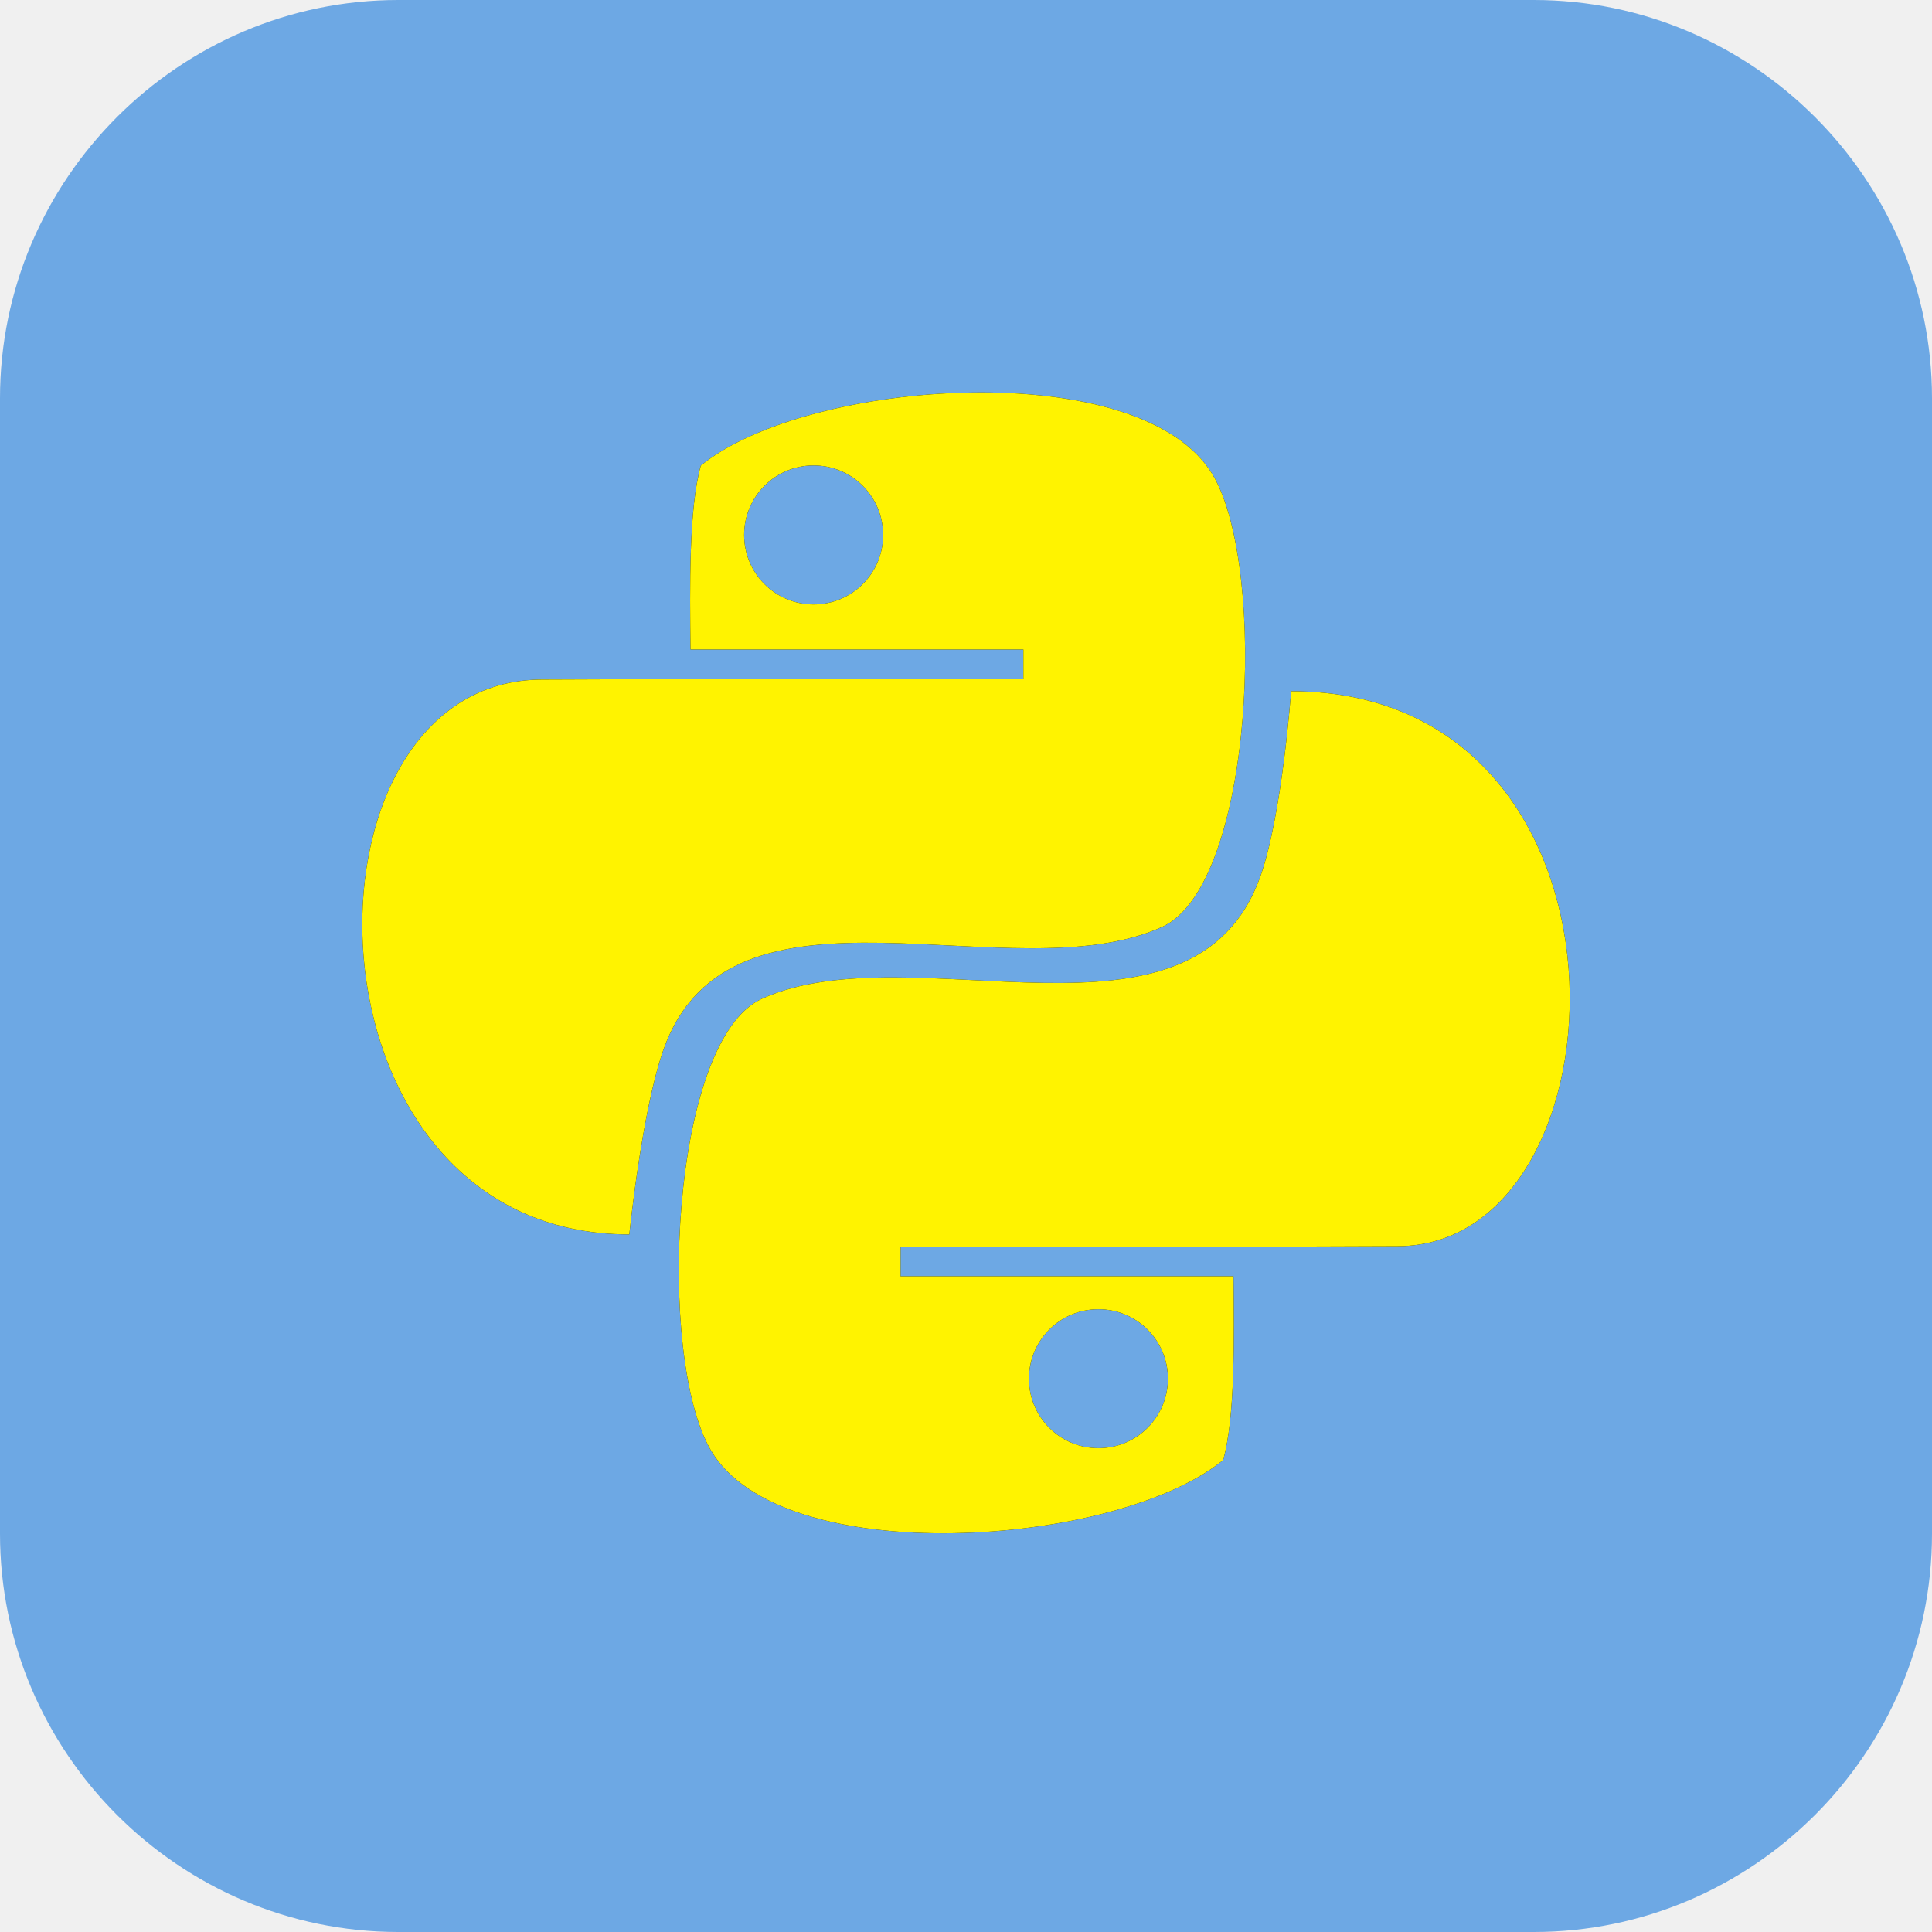
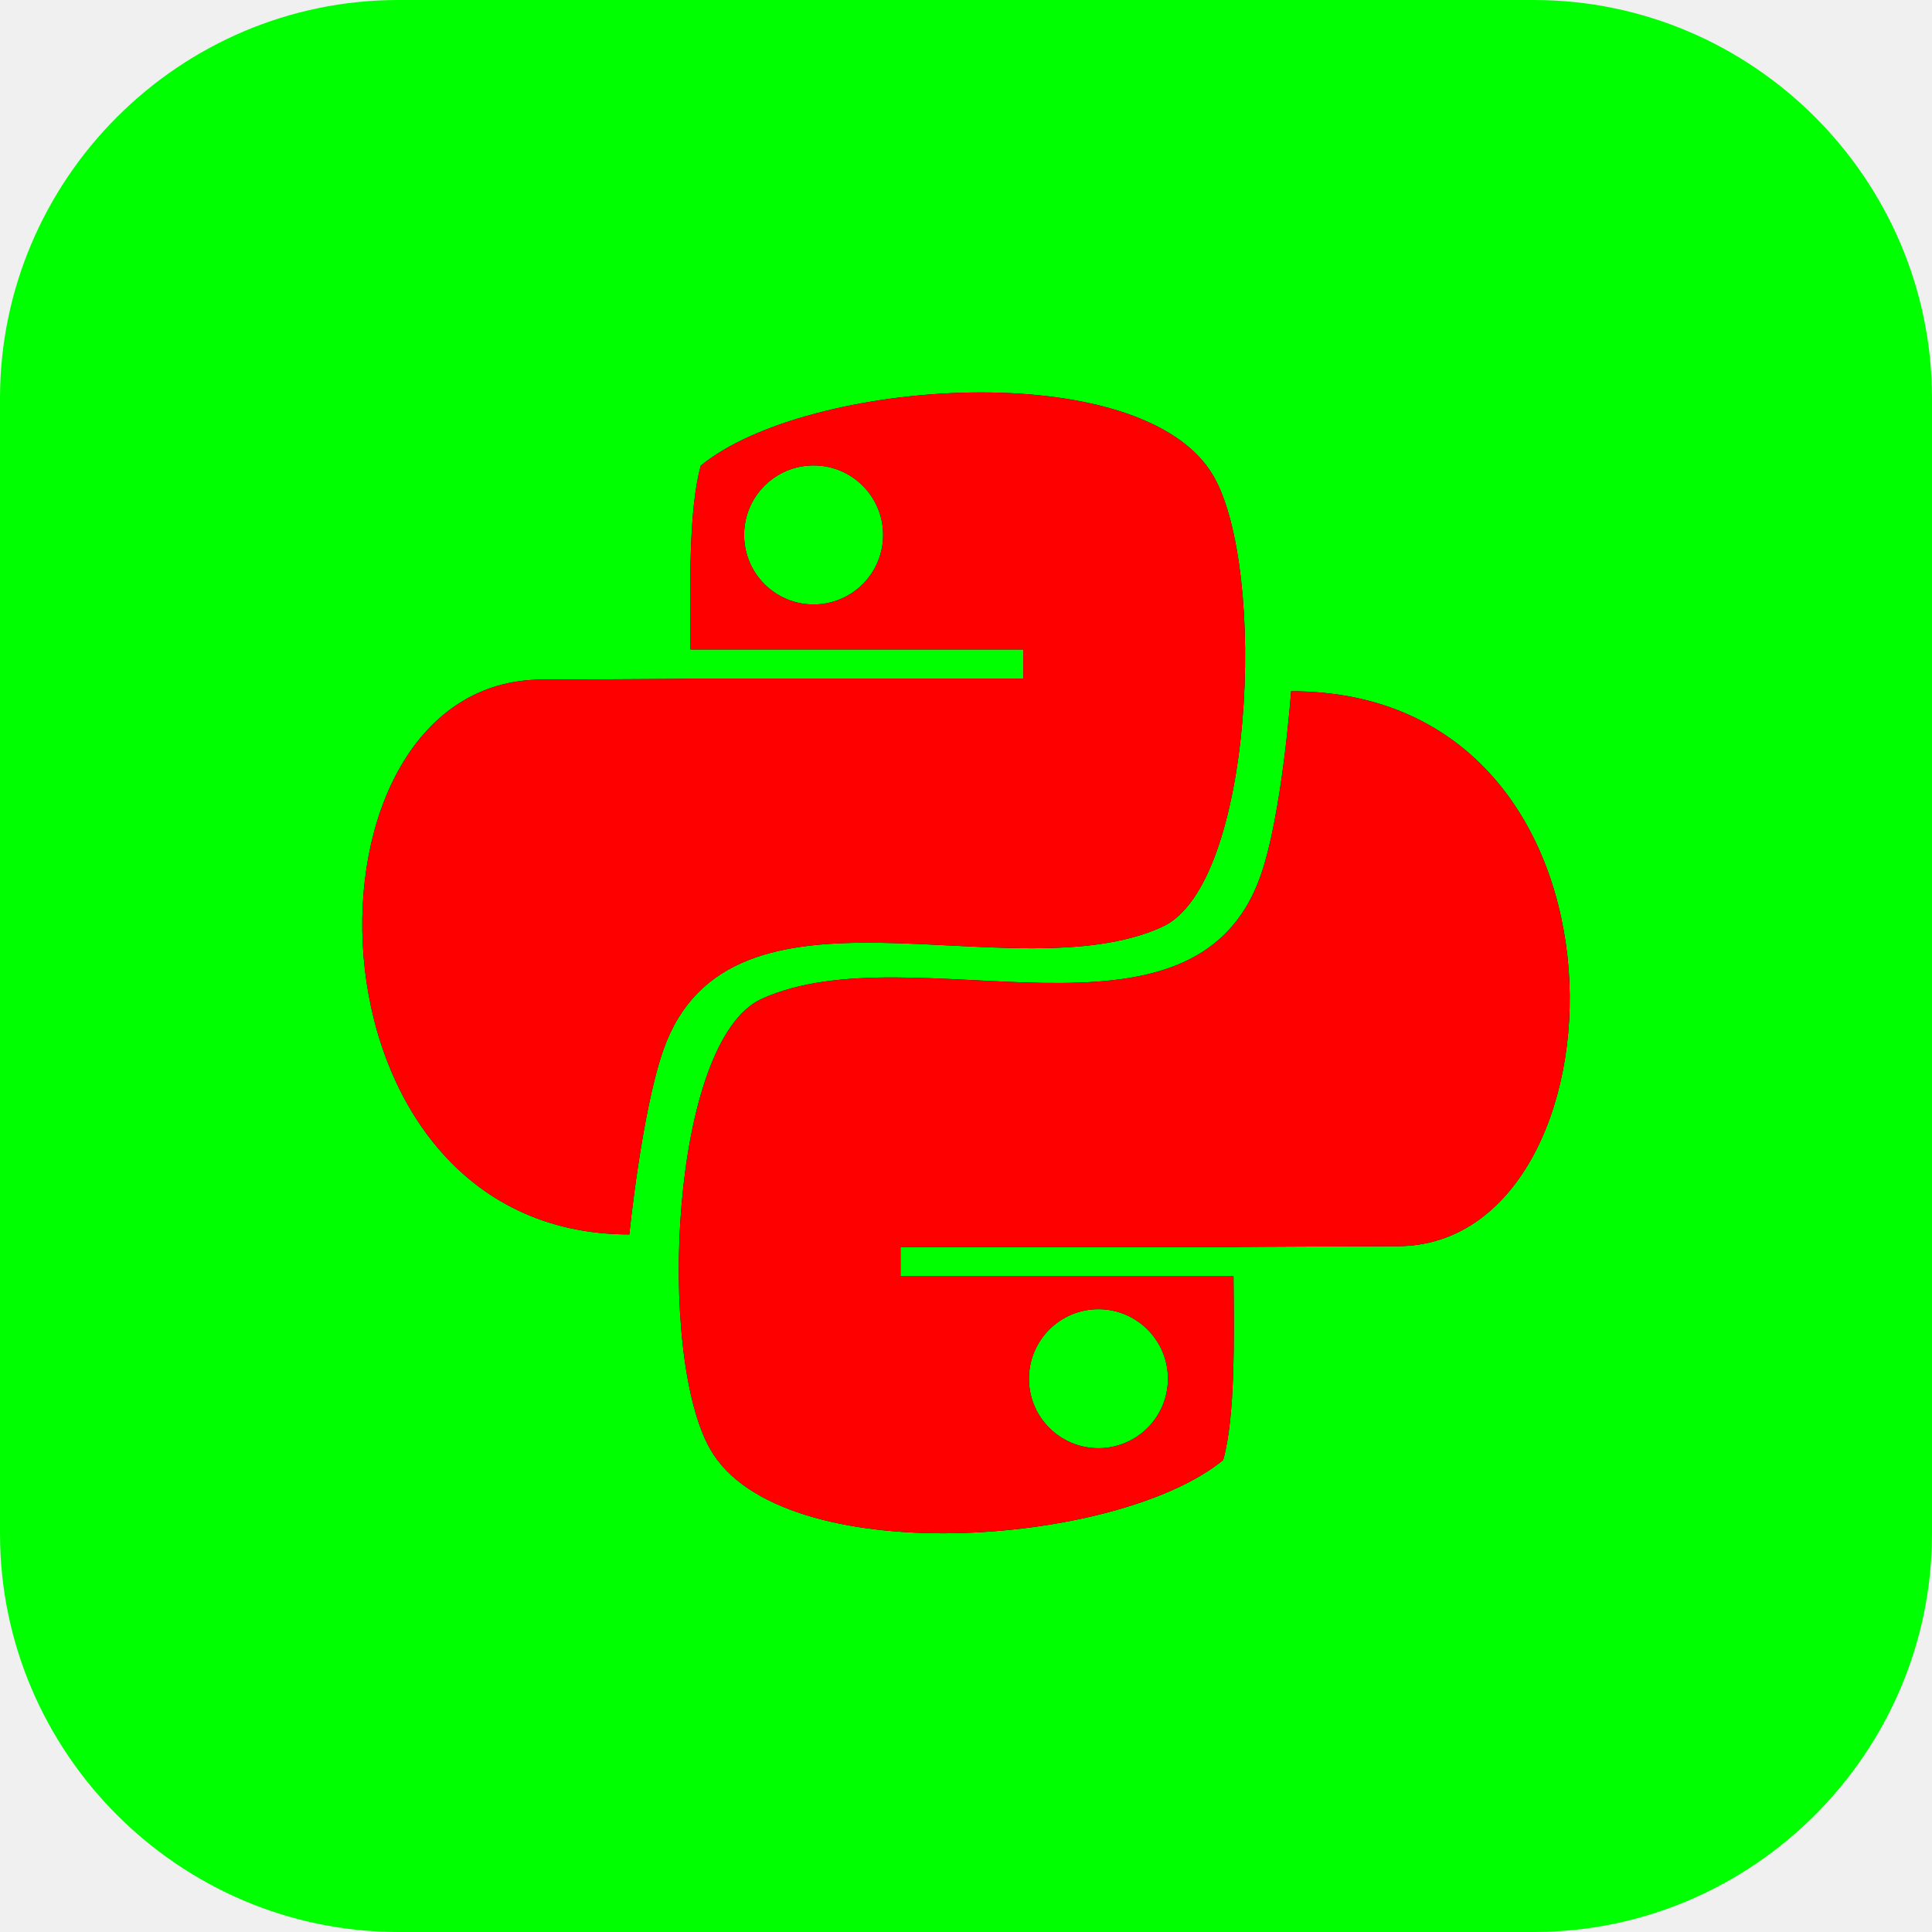
<svg xmlns="http://www.w3.org/2000/svg" xmlns:xlink="http://www.w3.org/1999/xlink" width="64px" height="64px" viewBox="0 0 64 64" version="1.1">
  <defs>
    <polygon id="path-1" points="0 32 0 0 64 0 64 32 64 64 0 64" />
    <path d="M26.951,20.023 C25.68,20.023 24.65,18.994 24.65,17.72 C24.65,16.448 25.68,15.418 26.951,15.418 C28.224,15.418 29.254,16.448 29.254,17.72 C29.256,18.991 28.224,20.023 26.951,20.023 M38.496,30.706 C41.534,29.329 41.986,18.851 40.195,15.764 C37.854,11.735 26.728,12.543 23.215,15.424 C22.812,16.855 22.854,19.451 22.873,21.515 L33.9,21.515 L33.9,22.48 L22.875,22.48 C22.875,22.495 17.967,22.511 17.967,22.511 C9.503,22.511 9.679,40.892 20.847,40.892 C20.847,40.892 21.257,36.822 21.974,34.782 C24.191,28.485 33.501,32.971 38.496,30.706 M36.386,43.369 C37.657,43.369 38.689,44.399 38.689,45.673 C38.689,46.943 37.657,47.973 36.386,47.973 C35.115,47.973 34.085,46.943 34.085,45.673 C34.085,44.399 35.115,43.369 36.386,43.369 M42.769,22.898 C42.769,22.898 42.476,26.972 41.759,29.01 C39.542,35.305 30.234,30.82 25.237,33.086 C22.202,34.462 21.744,44.94 23.539,48.027 C25.877,52.058 37.003,51.249 40.518,48.367 C40.922,46.938 40.879,44.343 40.861,42.279 L29.831,42.279 L29.831,41.312 L40.856,41.312 C40.856,41.299 46.29,41.282 46.29,41.282 C54.09,41.282 54.789,22.898 42.769,22.898" id="path-3" />
  </defs>
  <g id="Page-1" stroke="none" stroke-width="1" fill="none" fill-rule="evenodd">
    <g id="wd-python">
      <g>
        <g id="Group-3">
          <mask id="mask-2" fill="white">
            <use xlink:href="#path-1" />
          </mask>
          <g id="Clip-2" />
-           <path d="M64,50.805 L64,13.196 C64,5.938 58.062,-0 50.805,-0 L13.195,-0 C5.938,-0 0,5.938 0,13.196 L0,50.805 C0,58.063 5.938,64 13.195,64 L50.805,64 C58.062,64 64,58.063 64,50.805" id="Fill-1" fill="#6DA8E4" mask="url(#mask-2)" />
+           <path d="M64,50.805 L64,13.196 C64,5.938 58.062,-0 50.805,-0 L13.195,-0 C5.938,-0 0,5.938 0,13.196 L0,50.805 C0,58.063 5.938,64 13.195,64 L50.805,64 C58.062,64 64,58.063 64,50.805" id="Fill-1" fill="#00ff00" mask="url(#mask-2)" />
        </g>
        <mask id="mask-4" fill="white">
          <use xlink:href="#path-3" />
        </mask>
        <use id="Fill-4" fill="#000000" xlink:href="#path-3" />
-         <g id="99.Color/State/Blue" mask="url(#mask-4)" fill="#FFF300">
+         <g id="99.Color/State/Blue" mask="url(#mask-4)" fill="#ff0000">
          <rect id="Rectangle-19-Copy-31" x="0" y="0" width="64" height="64" />
        </g>
      </g>
    </g>
  </g>
</svg>
